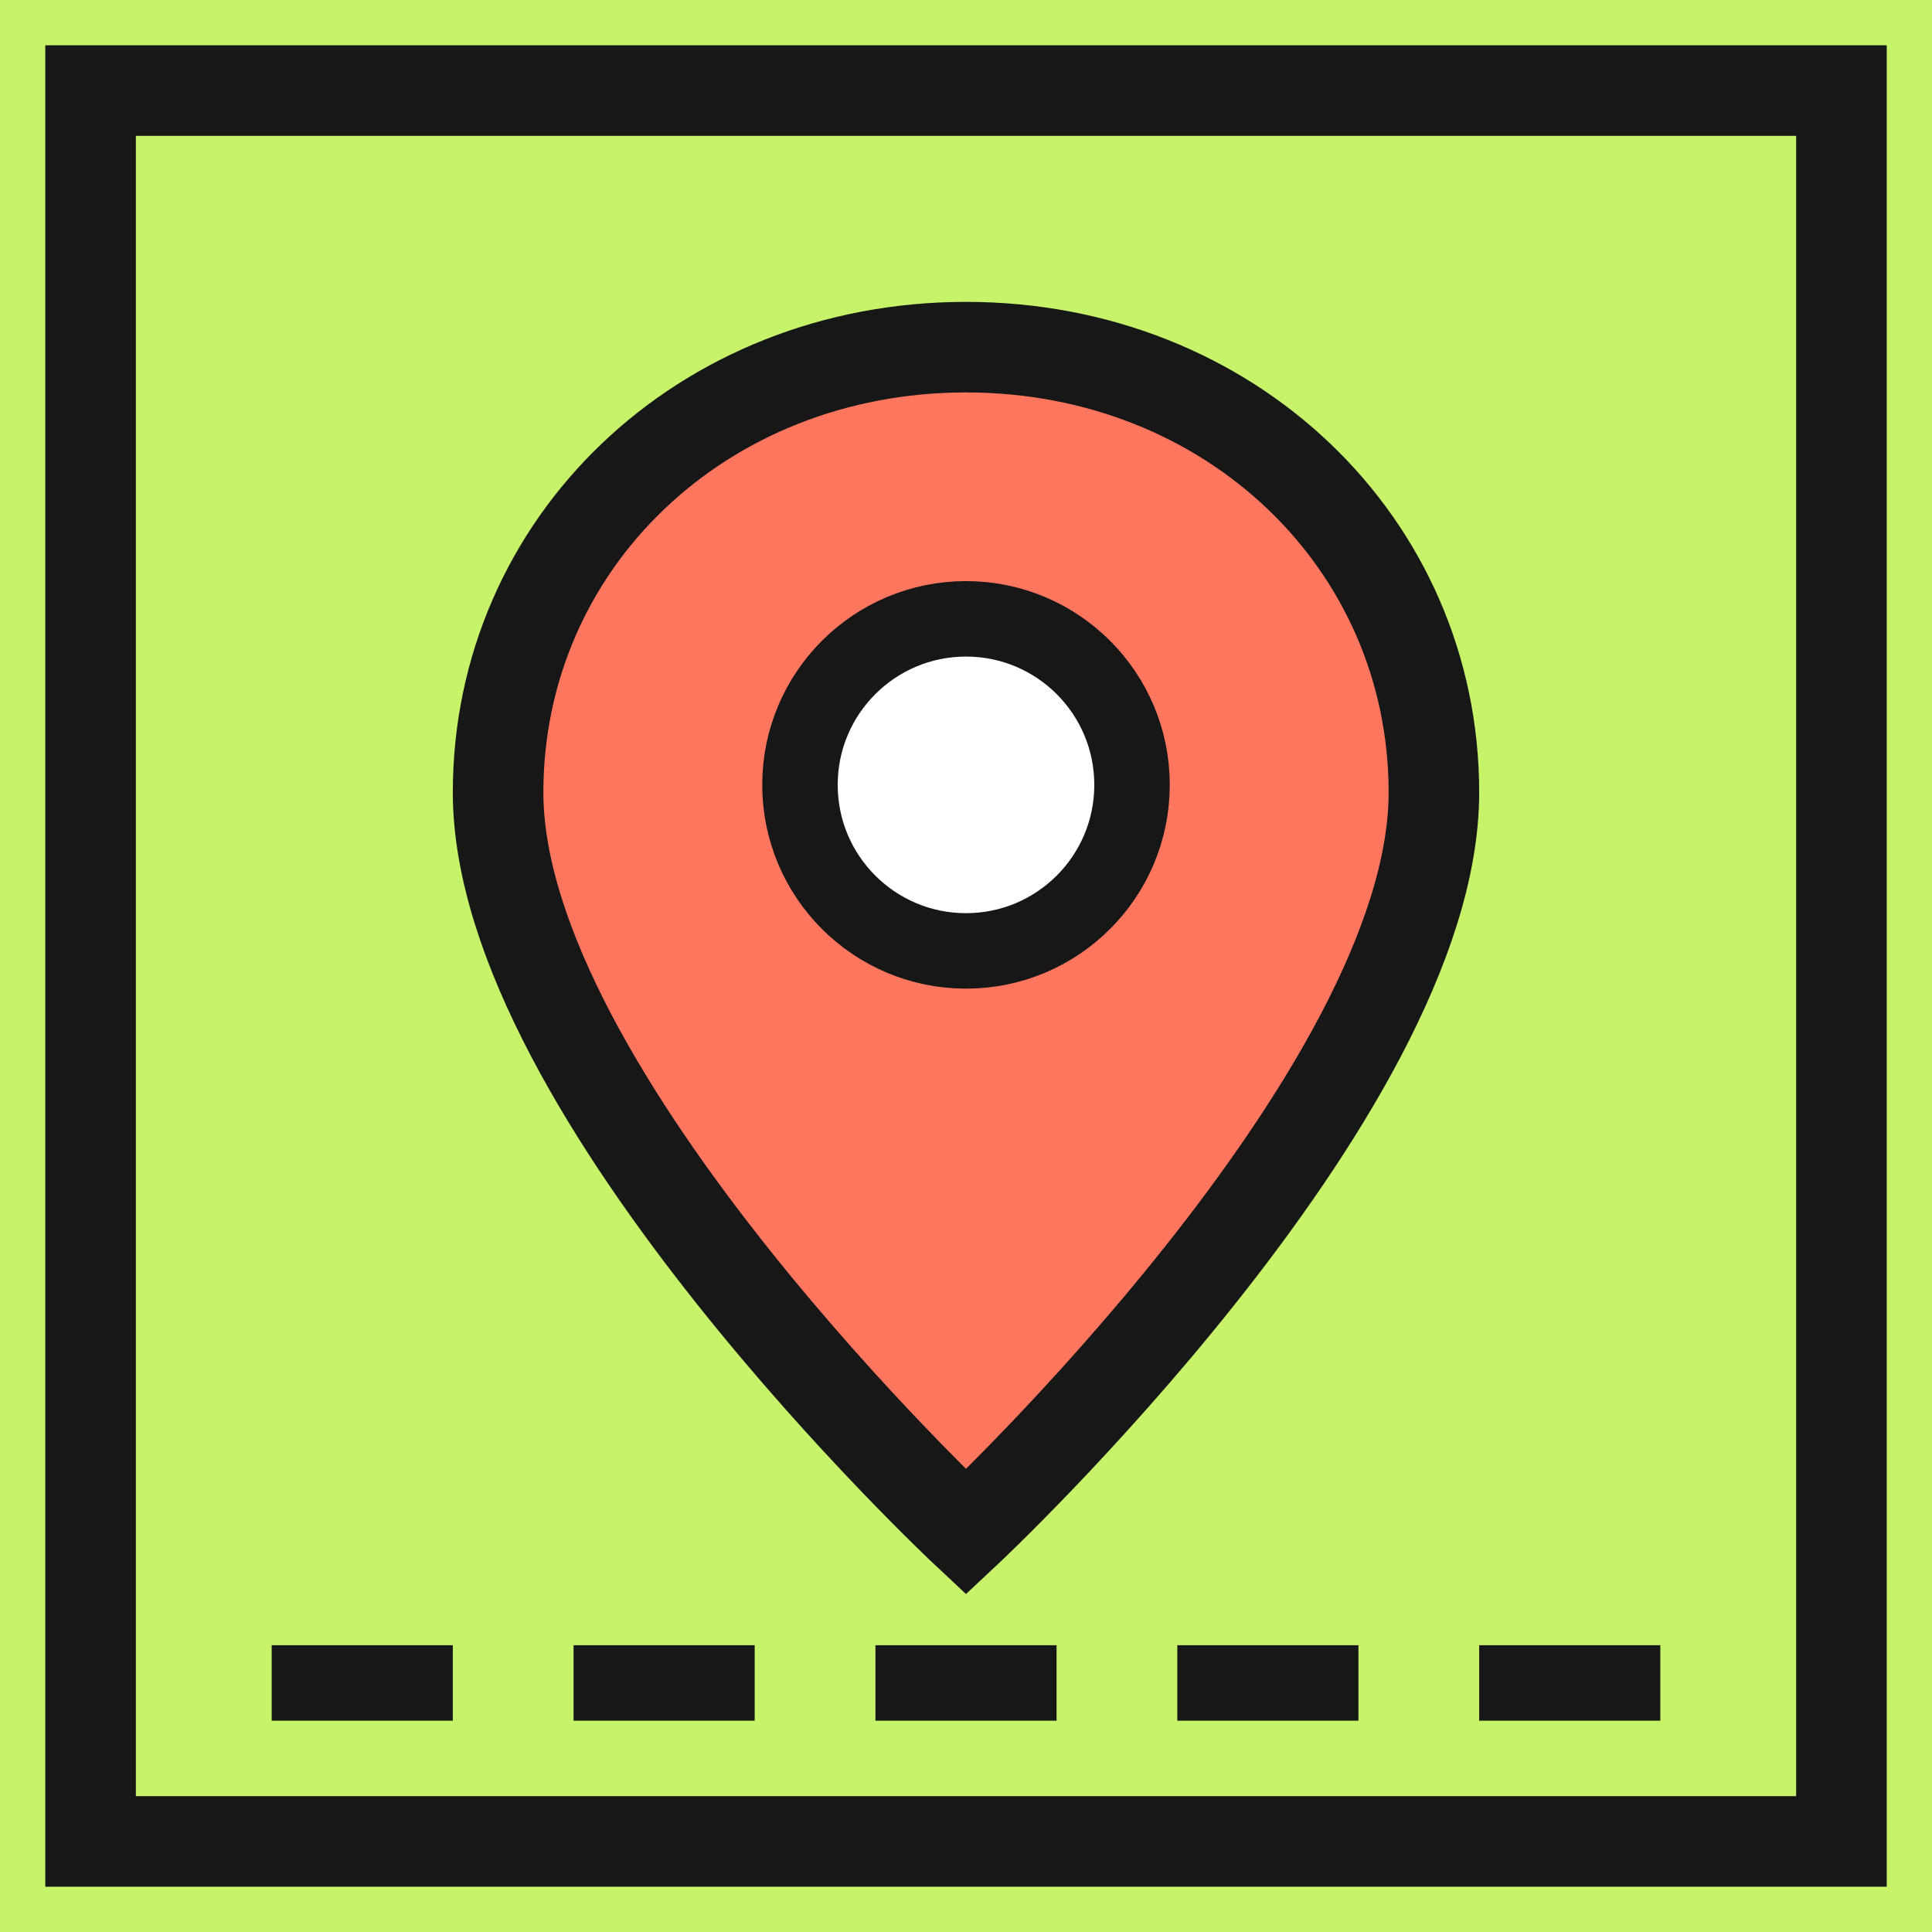
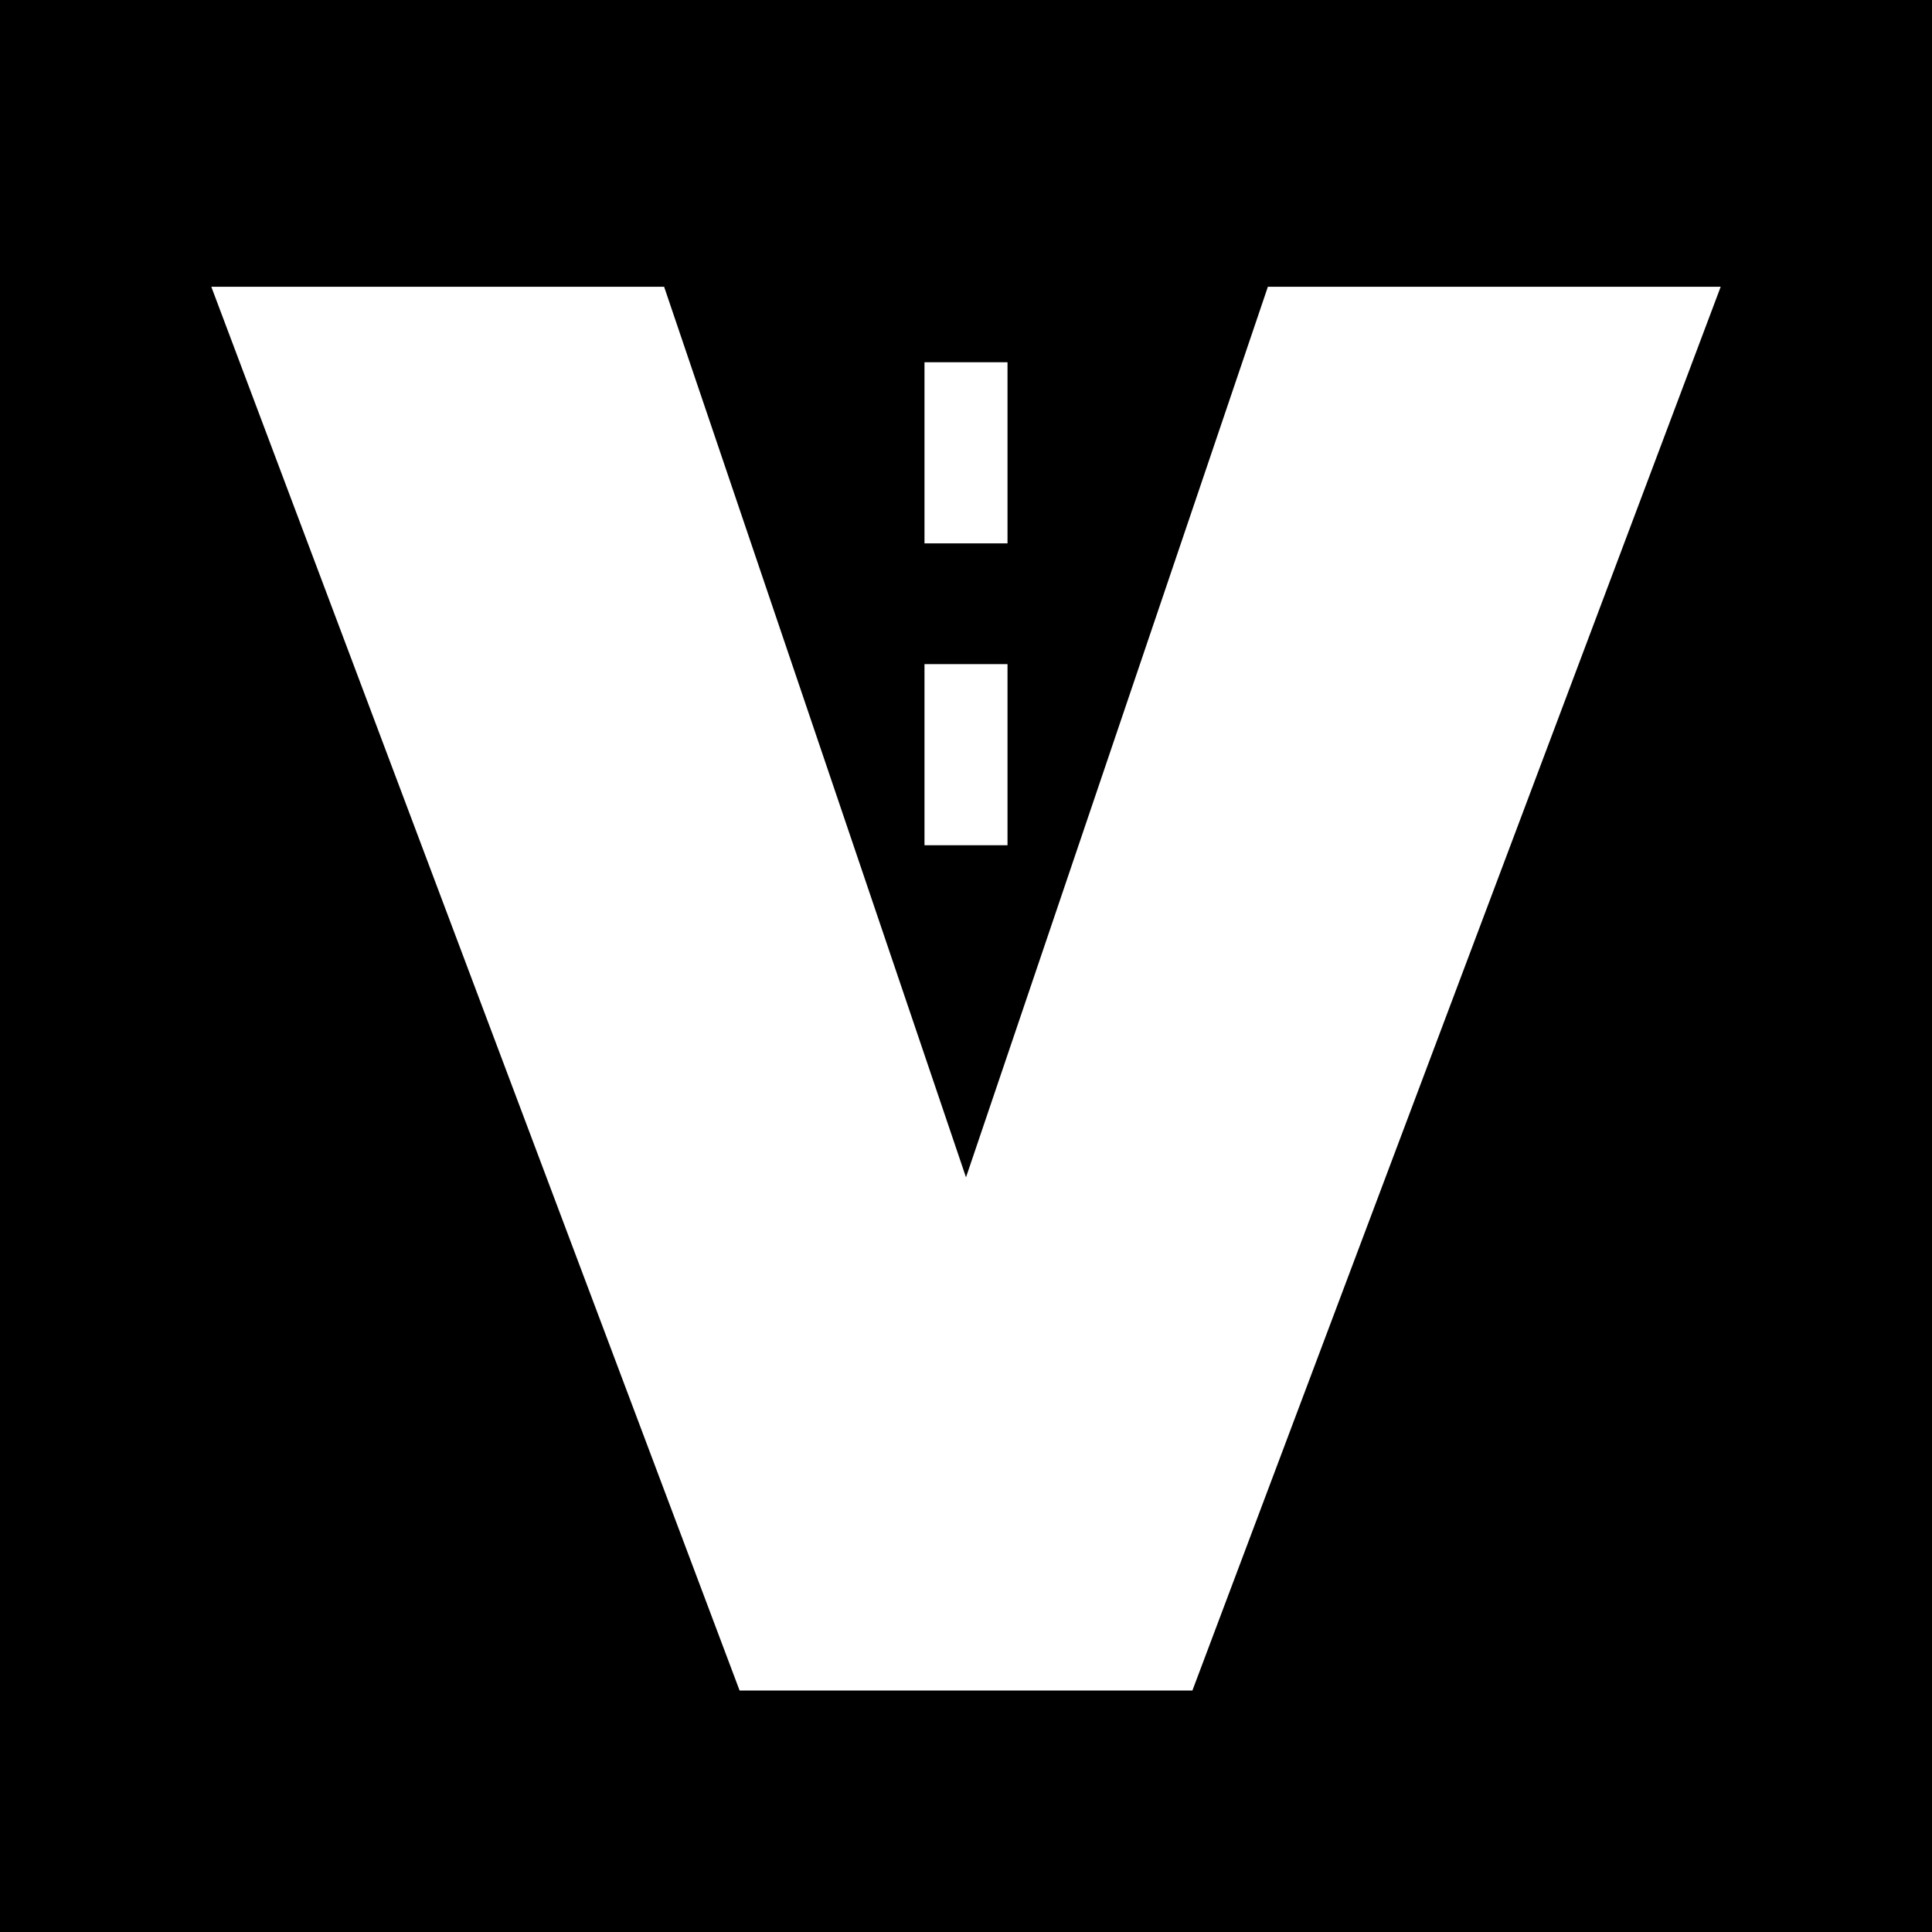
- <svg xmlns="http://www.w3.org/2000/svg" viewBox="0 0 512 512" role="img" aria-label="TouringTogether">
-   <rect width="512" height="512" fill="#C7F36B" />
-   <rect x="24" y="24" width="464" height="464" fill="none" stroke="#171717" stroke-width="24" />
-   <path d="M256 92c-70 0-124 52-124 118 0 80 124 196 124 196s124-116 124-196c0-66-54-118-124-118z" fill="#FF765E" stroke="#171717" stroke-width="24" stroke-linejoin="miter" />
-   <circle cx="256" cy="208" r="44" fill="#FFFFFF" stroke="#171717" stroke-width="20" />
-   <path d="M72 446h368" stroke="#171717" stroke-width="20" stroke-dasharray="48 32" />
+ <svg xmlns="http://www.w3.org/2000/svg" viewBox="0 0 512 512" role="img" aria-label="VEXLANE">
+   <rect width="512" height="512" fill="#000000" />
+   <path d="M56 76h120l80 236 80-236h120L316 448H196z" fill="#FFFFFF" />
+   <path d="M256 96v48M256 176v48" stroke="#FFFFFF" stroke-width="22" stroke-linecap="butt" />
</svg>
